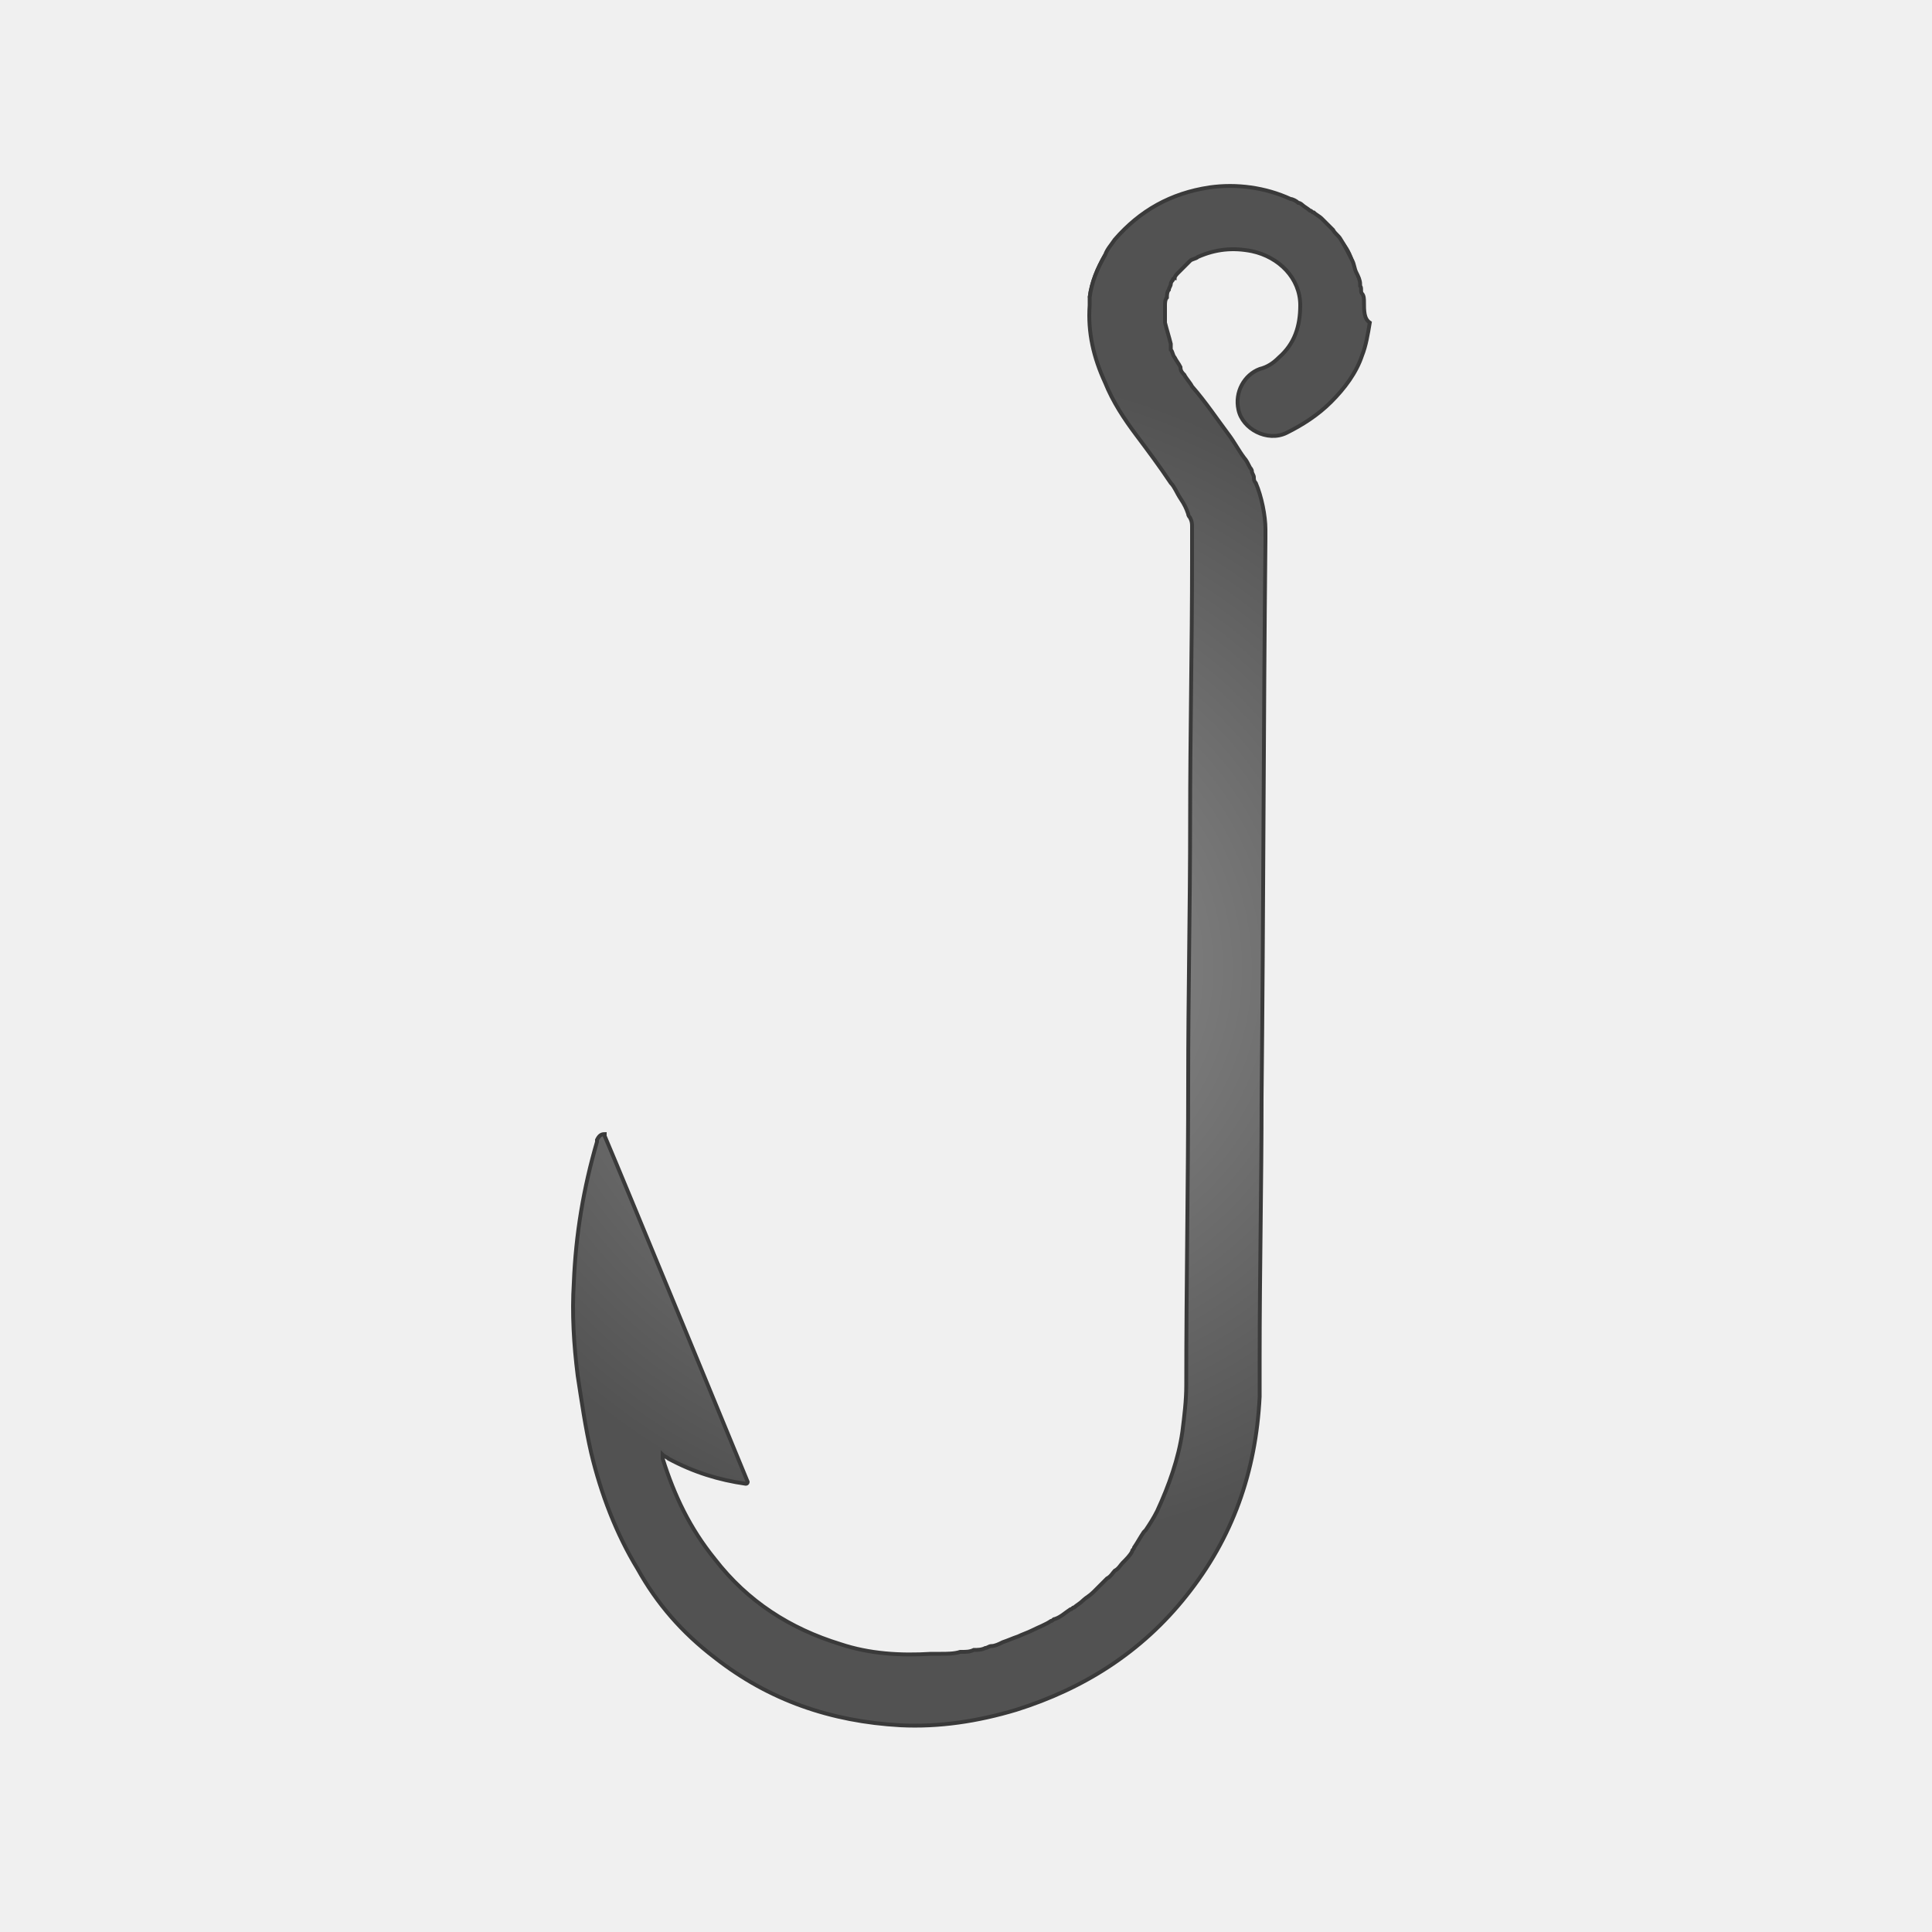
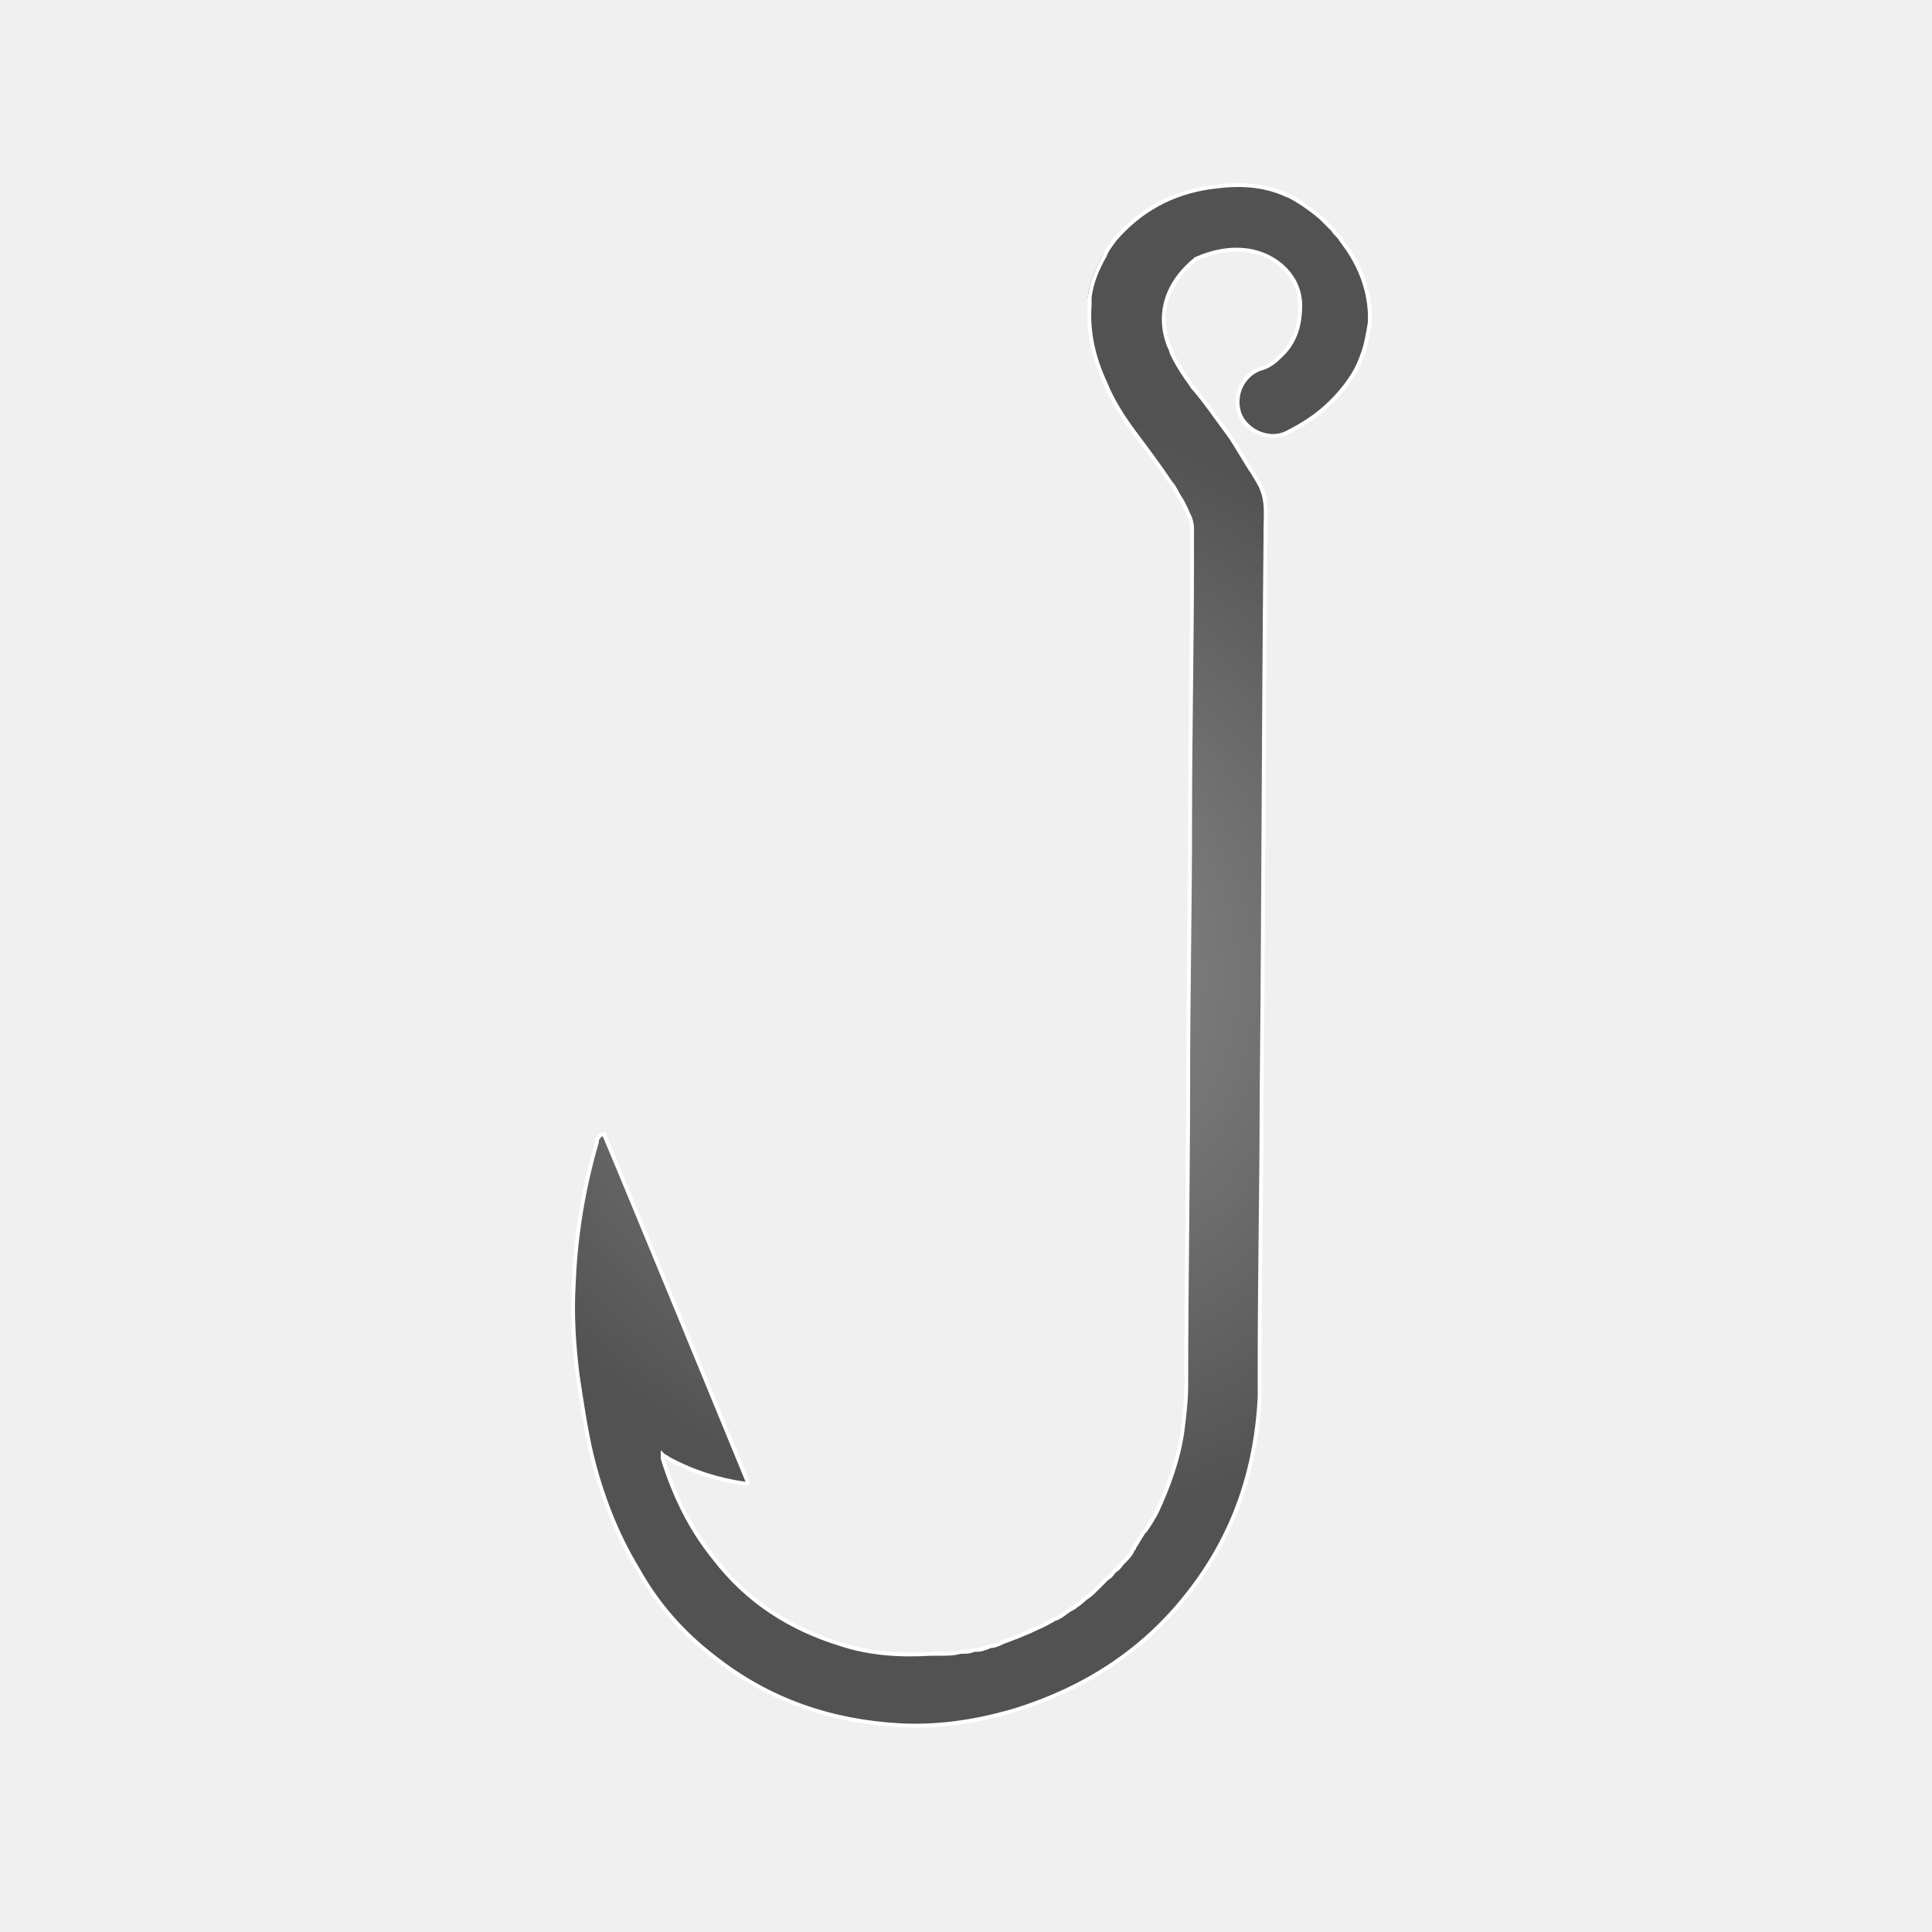
<svg xmlns="http://www.w3.org/2000/svg" version="1.1" id="Layer_1" x="0px" y="0px" viewBox="0 0 100 100" style="enable-background:new 0 0 100 100;" xml:space="preserve">
  <style type="text/css">
	.st0{fill:url(#SVGID_1_);stroke:#3A3A3A;stroke-width:0.2;stroke-miterlimit:10;}
	.st1{fill:url(#SVGID_2_);stroke:#3A3A3A;stroke-width:0.2;stroke-miterlimit:10;}
- 	.st2{fill:url(#SVGID_3_);stroke:#3A3A3A;stroke-width:0.2;stroke-miterlimit:10;}
+ 	.st2{fill:url(#SVGID_3_);stroke:#FFFFFF;stroke-width:0.2;stroke-miterlimit:10;}
	.st3{fill:url(#SVGID_4_);stroke:#3A3A3A;stroke-width:0.2;stroke-miterlimit:10;}
	.st4{fill:url(#SVGID_5_);stroke:#3A3A3A;stroke-width:0.2;stroke-miterlimit:10;}
</style>
  <g>
    <g>
      <g>
-         <radialGradient id="SVGID_1_" cx="52.065" cy="50.585" r="29.779" gradientTransform="matrix(0.8829 0.4695 -0.446 0.8388 28.6551 -16.2887)" gradientUnits="userSpaceOnUse">
+         <radialGradient id="SVGID_1_" cx="52.065" cy="49.415" r="29.779" gradientTransform="matrix(0.8829 0.4695 0.446 -0.8388 -15.9449 67.5913)" gradientUnits="userSpaceOnUse">
          <stop offset="0" style="stop-color:#919191" />
          <stop offset="1" style="stop-color:#525252" />
        </radialGradient>
-         <path class="st0" d="M34.1,81.8c0.1,0.1,0.2,0.3,0.3,0.4c0.3,0.5,0.7,0.9,1.1,1.4C35,83,34.5,82.4,34.1,81.8z M35.5,83.6     c0.1,0.1,0.1,0.1,0.2,0.2c0.1,0.1,0.2,0.2,0.3,0.3C35.8,83.9,35.6,83.8,35.5,83.6z M46.4,88.7c0,0,0.1,0,0.1,0c0.2,0,0.5,0,0.7,0     C46.9,88.7,46.7,88.7,46.4,88.7z M50.3,88.4c0.1,0,0.2,0,0.3,0c0.1,0,0.2,0,0.3-0.1C50.7,88.3,50.5,88.3,50.3,88.4z M50.9,86.3     C50.9,86.3,50.9,86.3,50.9,86.3c0.2,0,0.3-0.1,0.3-0.1C51.1,86.2,51,86.3,50.9,86.3z M56.4,15.4c0.1-0.8,0.4-1.5,0.8-2.2     C56.8,13.9,56.5,14.6,56.4,15.4z M59.9,16.3v0.2C59.9,16.3,59.9,16.3,59.9,16.3C59.9,16.2,59.9,16.2,59.9,16.3z M62.1,26.2     c0-0.1-0.1-0.1-0.1-0.2c0.1,0.1,0.1,0.2,0.2,0.3C62.2,26.3,62.2,26.2,62.1,26.2z M59.7,83.3c2.7-2.9,4.2-6.3,4.4-10.3     C63.8,76.9,62.3,80.5,59.7,83.3z M64,25.7c0,0,0-0.1-0.1-0.1c0,0.1,0.1,0.2,0.1,0.3C64.1,25.8,64,25.7,64,25.7z M64.1,72.7     c0-0.1,0-0.1,0-0.1v-0.3C64.1,72.4,64.1,72.5,64.1,72.7z M64.7,25.1c0,0,0-0.1-0.1-0.1c0,0.1,0.1,0.2,0.1,0.3     C64.8,25.3,64.7,25.2,64.7,25.1z M64.8,25.3c0.3,0.7,0.4,1.6,0.5,2.4C65.2,26.9,65.1,26.1,64.8,25.3z M65.2,27.7     c0,0.1,0,0.2,0,0.4v-0.2C65.3,27.8,65.3,27.8,65.2,27.7z M69.4,12.5c0.2,0.3,0.4,0.7,0.6,1.1C69.9,13.2,69.7,12.8,69.4,12.5z" />
-         <radialGradient id="SVGID_2_" cx="49.095" cy="54.835" r="23.261" gradientTransform="matrix(0.8829 0.4695 -0.446 0.8388 30.203 -14.2093)" gradientUnits="userSpaceOnUse">
+         <path class="st0" d="M34.1,81.8c0.1,0.1,0.2,0.3,0.3,0.4c0.3,0.5,0.7,0.9,1.1,1.4C35,83,34.5,82.4,34.1,81.8z M35.5,83.6     c0.1,0.1,0.1,0.1,0.2,0.2c0.1,0.1,0.2,0.2,0.3,0.3C35.8,83.9,35.6,83.8,35.5,83.6z M46.4,88.7L46.4,88.7c0.3,0,0.6,0,0.8,0     C46.9,88.7,46.7,88.7,46.4,88.7z M50.3,88.4c0.1,0,0.2,0,0.3,0s0.2,0,0.3-0.1C50.7,88.3,50.5,88.3,50.3,88.4z M50.9,86.3     L50.9,86.3c0.2,0,0.3-0.1,0.3-0.1C51.1,86.2,51,86.3,50.9,86.3z M56.4,15.4c0.1-0.8,0.4-1.5,0.8-2.2     C56.8,13.9,56.5,14.6,56.4,15.4z M59.9,16.3v0.2C59.9,16.3,59.9,16.3,59.9,16.3C59.9,16.2,59.9,16.2,59.9,16.3z M62.1,26.2     c0-0.1-0.1-0.1-0.1-0.2c0.1,0.1,0.1,0.2,0.2,0.3C62.2,26.3,62.2,26.2,62.1,26.2z M59.7,83.3c2.7-2.9,4.2-6.3,4.4-10.3     C63.8,76.9,62.3,80.5,59.7,83.3z M64,25.7c0,0,0-0.1-0.1-0.1c0,0.1,0.1,0.2,0.1,0.3C64.1,25.8,64,25.7,64,25.7z M64.1,72.7     C64.1,72.6,64.1,72.6,64.1,72.7v-0.4C64.1,72.4,64.1,72.5,64.1,72.7z M64.7,25.1c0,0,0-0.1-0.1-0.1c0,0.1,0.1,0.2,0.1,0.3     C64.8,25.3,64.7,25.2,64.7,25.1z M64.8,25.3c0.3,0.7,0.4,1.6,0.5,2.4C65.2,26.9,65.1,26.1,64.8,25.3z M65.2,27.7     c0,0.1,0,0.2,0,0.4v-0.2C65.3,27.8,65.3,27.8,65.2,27.7z M69.4,12.5c0.2,0.3,0.4,0.7,0.6,1.1C69.9,13.2,69.7,12.8,69.4,12.5z" />
+         <radialGradient id="SVGID_2_" cx="49.095" cy="45.165" r="23.261" gradientTransform="matrix(0.8829 0.4695 0.446 -0.8388 -14.397 69.6707)" gradientUnits="userSpaceOnUse">
          <stop offset="0" style="stop-color:#919191" />
          <stop offset="1" style="stop-color:#525252" />
        </radialGradient>
        <path class="st1" d="M34.1,81.8c0.1,0.1,0.2,0.3,0.3,0.4c0.3,0.5,0.7,0.9,1.1,1.4C35,83,34.5,82.4,34.1,81.8z M35.5,83.6     c0.1,0.1,0.1,0.1,0.2,0.2c0.1,0.1,0.2,0.2,0.3,0.3C35.8,83.9,35.6,83.8,35.5,83.6z M62.1,26.2c0-0.1-0.1-0.1-0.1-0.2     c0.1,0.1,0.1,0.2,0.2,0.3C62.2,26.3,62.2,26.2,62.1,26.2z M64,25.7c0,0,0-0.1-0.1-0.1c0,0.1,0.1,0.2,0.1,0.3     C64.1,25.8,64,25.7,64,25.7z" />
-         <radialGradient id="SVGID_3_" cx="50.087" cy="49.554" r="31.757" gradientTransform="matrix(0.8829 0.4695 -0.446 0.8388 27.9638 -15.5263)" gradientUnits="userSpaceOnUse">
+         <radialGradient id="SVGID_3_" cx="50.087" cy="50.468" r="31.77" gradientTransform="matrix(0.8829 0.4695 0.4262 -0.8016 -15.6379 66.4761)" gradientUnits="userSpaceOnUse">
          <stop offset="0" style="stop-color:#919191" />
          <stop offset="1" style="stop-color:#525252" />
        </radialGradient>
-         <path class="st2" d="M70.6,15.6c0-0.1,0-0.3-0.1-0.4s0-0.3-0.1-0.4c0,0,0,0,0-0.1c0-0.2-0.1-0.4-0.2-0.6     c-0.1-0.2-0.1-0.4-0.2-0.6c-0.2-0.4-0.4-0.8-0.6-1.1c-0.1-0.2-0.3-0.3-0.4-0.5c-0.1-0.1-0.2-0.2-0.3-0.3     c-0.1-0.1-0.2-0.2-0.3-0.3c-0.1-0.1-0.3-0.2-0.4-0.3c-0.1,0-0.1-0.1-0.2-0.1c-0.1-0.1-0.3-0.2-0.4-0.3c0,0-0.1-0.1-0.2-0.1     c0,0,0,0,0,0c-0.1-0.1-0.3-0.2-0.4-0.2c-1.3-0.6-2.8-0.8-4.2-0.6c-2,0.3-3.6,1.2-4.9,2.7c-0.2,0.3-0.4,0.5-0.5,0.8     c-0.4,0.7-0.7,1.4-0.8,2.2v0c0,0.1,0,0.3,0,0.4v0c-0.1,1.4,0.2,2.7,0.8,4c0.4,1,1,1.9,1.6,2.7c0.6,0.8,1.2,1.6,1.8,2.5     c0.2,0.2,0.3,0.5,0.5,0.8c0.2,0.3,0.3,0.5,0.4,0.8c0,0,0,0,0,0c0,0.1,0.1,0.2,0.1,0.2c0.1,0.2,0.1,0.3,0.1,0.5c0,0,0,0,0,0     c0,0.1,0,0.2,0,0.2v0.2c0,0.4,0,0.9,0,1.3c0,4.5-0.1,9-0.1,13.5c0,4.5-0.1,9-0.1,13.5c0,5.2-0.1,10.5-0.1,15.7     c0,0.8-0.1,1.6-0.2,2.4c-0.2,1.4-0.7,2.8-1.3,4.1c-0.2,0.4-0.4,0.7-0.6,1c0,0-0.1,0.1-0.1,0.1c-0.2,0.3-0.3,0.5-0.5,0.8     c0,0.1-0.1,0.1-0.1,0.2c-0.1,0.2-0.3,0.4-0.5,0.6c-0.1,0.1-0.2,0.3-0.4,0.4c-0.1,0.1-0.2,0.3-0.4,0.4c-0.1,0.1-0.3,0.3-0.4,0.4     c-0.1,0.1-0.2,0.2-0.3,0.3c-0.2,0.2-0.4,0.3-0.5,0.4c-0.2,0.2-0.4,0.3-0.5,0.4c-0.1,0-0.1,0.1-0.2,0.1c-0.3,0.2-0.5,0.4-0.8,0.5     c-0.1,0-0.1,0.1-0.2,0.1c-0.3,0.2-0.6,0.3-1,0.5c0,0,0,0,0,0c-0.2,0.1-0.5,0.2-0.7,0.3c-0.3,0.1-0.5,0.2-0.8,0.3     c-0.2,0.1-0.4,0.2-0.6,0.2c-0.1,0-0.2,0.1-0.3,0.1c-0.2,0.1-0.4,0.1-0.6,0.1c-0.2,0.1-0.4,0.1-0.6,0.1c-0.1,0-0.1,0-0.1,0     c-0.3,0.1-0.7,0.1-1,0.1c-0.2,0-0.3,0-0.5,0c-1.6,0.1-3.2,0-4.7-0.5c-2.6-0.8-4.8-2.2-6.5-4.4c-1.3-1.6-2.1-3.3-2.7-5.2     c0,0,0-0.1,0-0.2c0.1,0.1,0.2,0.1,0.3,0.2c1.3,0.7,2.6,1.1,4,1.3c0.1,0,0.1-0.1,0.1-0.1c0,0-6.5-15.8-7.4-17.9c0,0,0,0,0,0     c0,0,0,0,0,0c0,0,0-0.1,0-0.1l0,0c-0.2,0-0.3,0.1-0.4,0.3c0,0,0,0,0,0.1c-0.7,2.4-1.1,4.8-1.2,7.3c-0.1,1.6,0,3.2,0.2,4.8     c0.2,1.3,0.4,2.7,0.7,4c0.5,2.1,1.3,4.2,2.4,6c1,1.8,2.3,3.3,4,4.6c2.8,2.2,6,3.3,9.6,3.5c2,0.1,4-0.2,6-0.8     c3.5-1.1,6.5-3,8.8-5.9c2.4-3,3.6-6.4,3.8-10.3c0-0.7,0-1.4,0-2c0-4.5,0.1-9,0.1-13.5c0.1-9.6,0.1-19.2,0.2-28.9v-0.1     c0-0.1,0-0.2,0-0.4c0-0.7-0.2-1.7-0.5-2.4c-0.1-0.1-0.1-0.2-0.1-0.3c0-0.1-0.1-0.2-0.1-0.3c0-0.1-0.1-0.2-0.1-0.2     c-0.1-0.2-0.2-0.4-0.3-0.5c-0.3-0.4-0.5-0.8-0.8-1.2c-0.6-0.8-1.2-1.7-1.9-2.5c-0.1-0.2-0.3-0.4-0.4-0.6     c-0.1-0.1-0.2-0.2-0.2-0.4c-0.1-0.2-0.2-0.3-0.3-0.5c-0.1-0.1-0.1-0.3-0.2-0.4c0,0,0,0,0-0.1s0,0,0,0c0,0,0-0.1,0-0.1     c0,0,0-0.1,0-0.1c-0.1-0.4-0.2-0.7-0.3-1.1c0-0.2,0-0.4,0-0.5v-0.2c0,0,0-0.1,0-0.1c0,0,0-0.1,0-0.1v0c0-0.1,0-0.3,0.1-0.4     c0-0.1,0-0.3,0.1-0.4c0-0.1,0.1-0.2,0.1-0.3c0-0.1,0.1-0.2,0.1-0.2c0,0,0-0.1,0.1-0.1c0-0.1,0.1-0.2,0.2-0.3c0,0,0,0,0,0     c0.1-0.1,0.2-0.2,0.3-0.3c0.1-0.1,0.2-0.2,0.3-0.3c0.1-0.1,0.3-0.1,0.4-0.2c0.9-0.4,1.8-0.5,2.8-0.3c1.4,0.3,2.5,1.4,2.5,2.8     c0,1.1-0.3,2-1.1,2.7c-0.3,0.3-0.6,0.5-1,0.6c-0.8,0.3-1.3,1.2-1.1,2.1c0.2,1,1.5,1.7,2.5,1.2c0.8-0.4,1.6-0.9,2.3-1.6     c0.7-0.7,1.3-1.5,1.6-2.4c0.2-0.5,0.3-1.1,0.4-1.7C70.6,16.5,70.6,16.1,70.6,15.6z M35.5,83.6 M50.8,88.3 M50.9,86.3 M64.1,72.7      M64,25.5 M64.1,73 M62,26" />
-         <radialGradient id="SVGID_4_" cx="62.03" cy="25.97" r="0" gradientTransform="matrix(0.8829 0.4695 -0.446 0.8388 18.8433 -24.935)" gradientUnits="userSpaceOnUse">
+         <path class="st2" d="M69.4,12.4c-0.1-0.2-0.3-0.3-0.4-0.5c-0.1-0.1-0.2-0.2-0.3-0.3c-0.1-0.1-0.2-0.2-0.3-0.3     c-0.8-0.7-1.7-1.2-1.8-1.2c-1.3-0.6-2.6-0.6-4-0.4c-2,0.3-3.6,1.2-4.9,2.7c-0.2,0.3-0.4,0.5-0.5,0.8c-0.4,0.7-0.7,1.4-0.8,2.2     l0,0c0,0.1,0,0.3,0,0.4l0,0c-0.1,1.4,0.2,2.7,0.8,4c0.4,1,1,1.9,1.6,2.7c0.6,0.8,1.2,1.6,1.8,2.5c0.2,0.2,0.3,0.5,0.5,0.8     s0.4,0.8,0.4,0.8l0.1,0.2c0,0,0.1,0.3,0.1,0.5l0,0c0,0.1,0,0.2,0,0.2v0.2c0,0.4,0,0.9,0,1.3c0,4.5-0.1,9-0.1,13.5     s-0.1,9-0.1,13.5c0,5.2-0.1,10.5-0.1,15.7c0,0.8-0.1,1.6-0.2,2.4c-0.2,1.4-0.7,2.8-1.3,4.1c-0.2,0.4-0.4,0.7-0.6,1l-0.1,0.1     c-0.2,0.3-0.3,0.5-0.5,0.8c0,0.1-0.1,0.1-0.1,0.2c-0.1,0.2-0.3,0.4-0.5,0.6c-0.1,0.1-0.2,0.3-0.4,0.4c-0.1,0.1-0.2,0.3-0.4,0.4     c-0.1,0.1-0.3,0.3-0.4,0.4c-0.1,0.1-0.2,0.2-0.3,0.3c-0.2,0.2-0.4,0.3-0.5,0.4c-0.2,0.2-0.4,0.3-0.5,0.4c-0.1,0-0.1,0.1-0.2,0.1     c-0.3,0.2-0.5,0.4-0.8,0.5c-0.1,0-0.1,0.1-0.2,0.1c-0.3,0.2-0.6,0.3-1,0.5l0,0c-0.2,0.1-0.5,0.2-0.7,0.3     c-0.3,0.1-0.5,0.2-0.8,0.3c-0.2,0.1-0.4,0.2-0.6,0.2c-0.1,0-0.2,0.1-0.3,0.1c-0.2,0.1-0.4,0.1-0.6,0.1c-0.2,0.1-0.4,0.1-0.6,0.1     c-0.1,0-0.1,0-0.1,0c-0.3,0.1-0.7,0.1-1,0.1c-0.2,0-0.3,0-0.5,0c-1.6,0.1-3.2,0-4.7-0.5c-2.6-0.8-4.8-2.2-6.5-4.4     c-1.3-1.6-2.1-3.3-2.7-5.2c0,0,0-0.1,0-0.2c0.1,0.1,0.2,0.1,0.3,0.2c1.3,0.7,2.6,1.1,4,1.3c0.1,0,0.1-0.1,0.1-0.1     s-6.5-15.8-7.4-17.9l0,0l0,0v-0.1l0,0c-0.2,0-0.3,0.1-0.4,0.3c0,0,0,0,0,0.1c-0.7,2.4-1.1,4.8-1.2,7.3c-0.1,1.6,0,3.2,0.2,4.8     c0.2,1.3,0.4,2.7,0.7,4c0.5,2.1,1.3,4.2,2.4,6c1,1.8,2.3,3.3,4,4.6c2.8,2.2,6,3.3,9.6,3.5c2,0.1,4-0.2,6-0.8     c3.5-1.1,6.5-3,8.8-5.9c2.4-3,3.6-6.4,3.8-10.3c0-0.7,0-1.4,0-2c0-4.5,0.1-9,0.1-13.5c0.1-9.6,0.1-19.2,0.2-28.9v-0.1     c0-0.1,0-0.2,0-0.4c0-0.7,0.1-1.4-0.2-2.1c0-0.1-0.5-0.9-0.5-0.9c-0.1-0.1-0.9-1.5-1.2-1.9c-0.6-0.8-1.2-1.7-1.9-2.5     c-0.1-0.2-0.3-0.4-0.4-0.6c-0.1-0.1-0.7-1.1-0.7-1.3c0,0-1.4-2.5,1.3-4.7c0,0,0,0,0,0c0.9-0.4,1.9-0.6,2.9-0.4     c1.4,0.3,2.5,1.4,2.5,2.8c0,1.1-0.3,2-1.1,2.7c-0.3,0.3-0.6,0.5-1,0.6c-0.8,0.3-1.3,1.2-1.1,2.1c0.2,1,1.5,1.7,2.5,1.2     c0.8-0.4,1.6-0.9,2.3-1.6c0.7-0.7,1.3-1.5,1.6-2.4c0.2-0.5,0.3-1.1,0.4-1.7C71,14.3,69.6,12.7,69.4,12.4z" />
+         <radialGradient id="SVGID_4_" cx="62.02" cy="73.99" r="0" gradientTransform="matrix(0.8829 0.4695 0.446 -0.8388 -25.7567 58.945)" gradientUnits="userSpaceOnUse">
          <stop offset="0" style="stop-color:#919191" />
          <stop offset="1" style="stop-color:#525252" />
        </radialGradient>
        <path class="st3" d="M62,26" />
-         <radialGradient id="SVGID_5_" cx="63.98" cy="25.55" r="0" gradientTransform="matrix(0.8829 0.4695 -0.446 0.8388 18.8843 -25.9181)" gradientUnits="userSpaceOnUse">
+         <radialGradient id="SVGID_5_" cx="63.976" cy="74.51" r="0" gradientTransform="matrix(0.8829 0.4695 0.446 -0.8388 -25.7157 57.9619)" gradientUnits="userSpaceOnUse">
          <stop offset="0" style="stop-color:#919191" />
          <stop offset="1" style="stop-color:#525252" />
        </radialGradient>
        <path class="st4" d="M64,25.5" />
      </g>
    </g>
  </g>
</svg>
